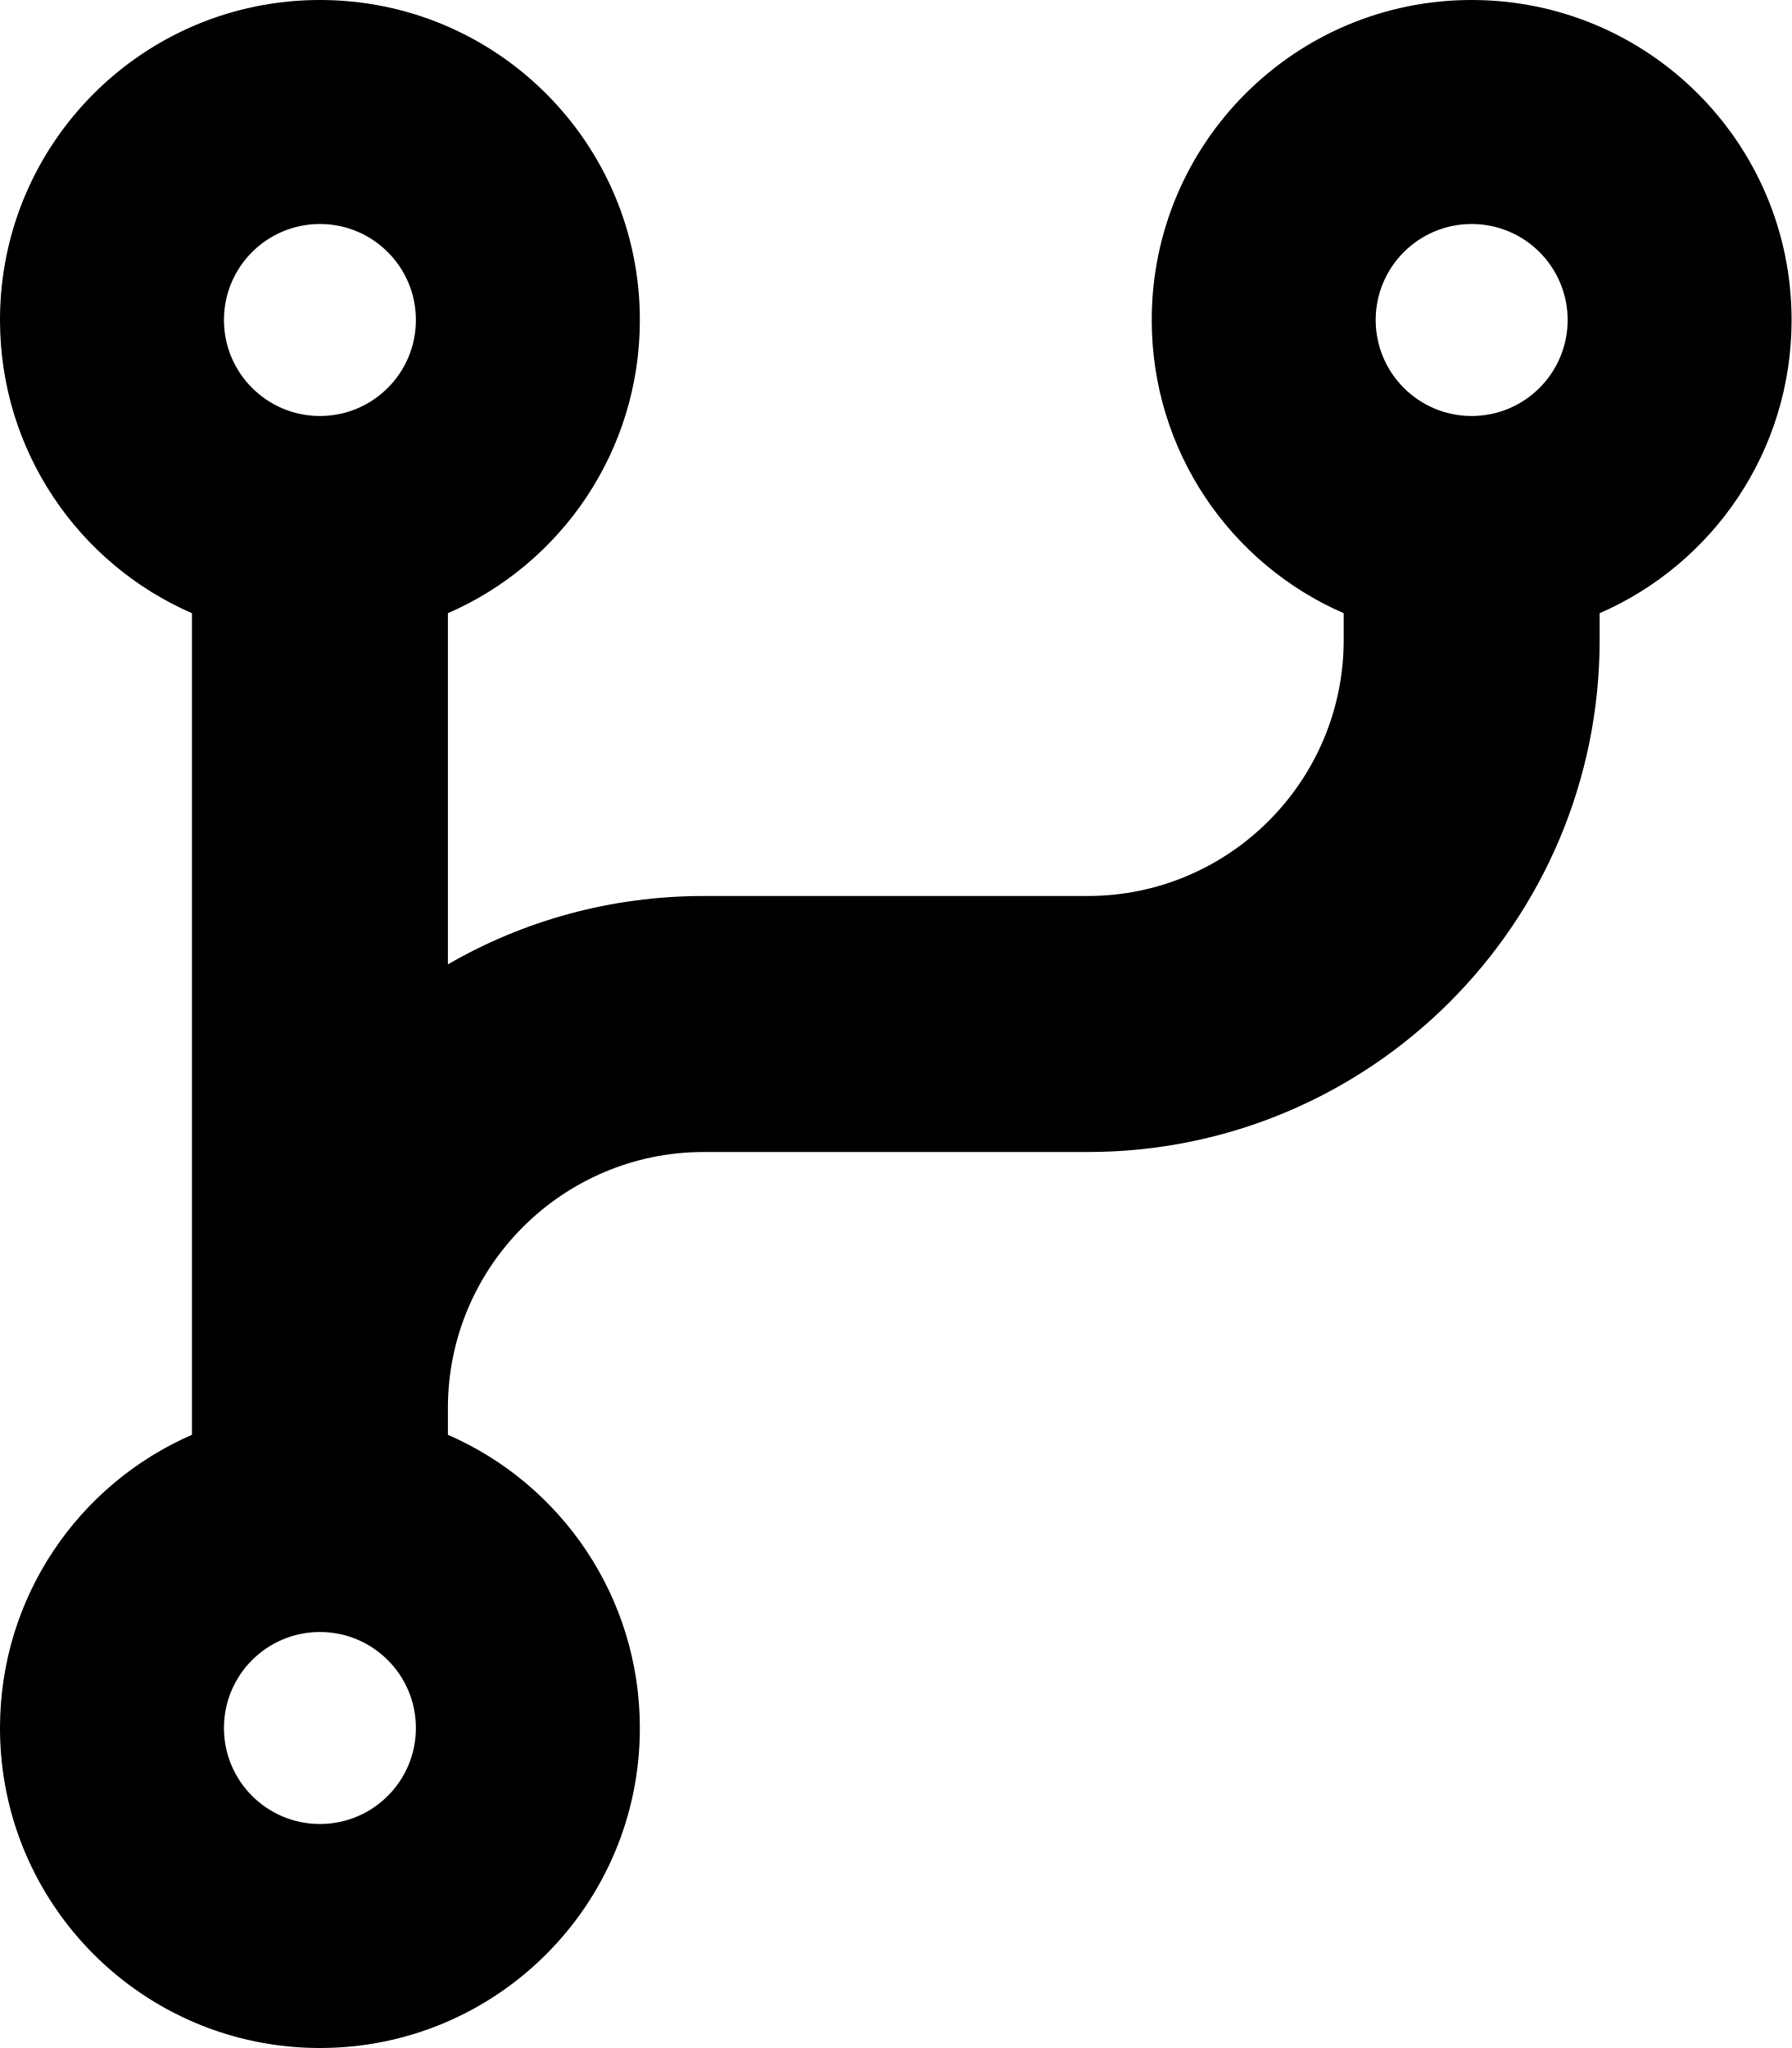
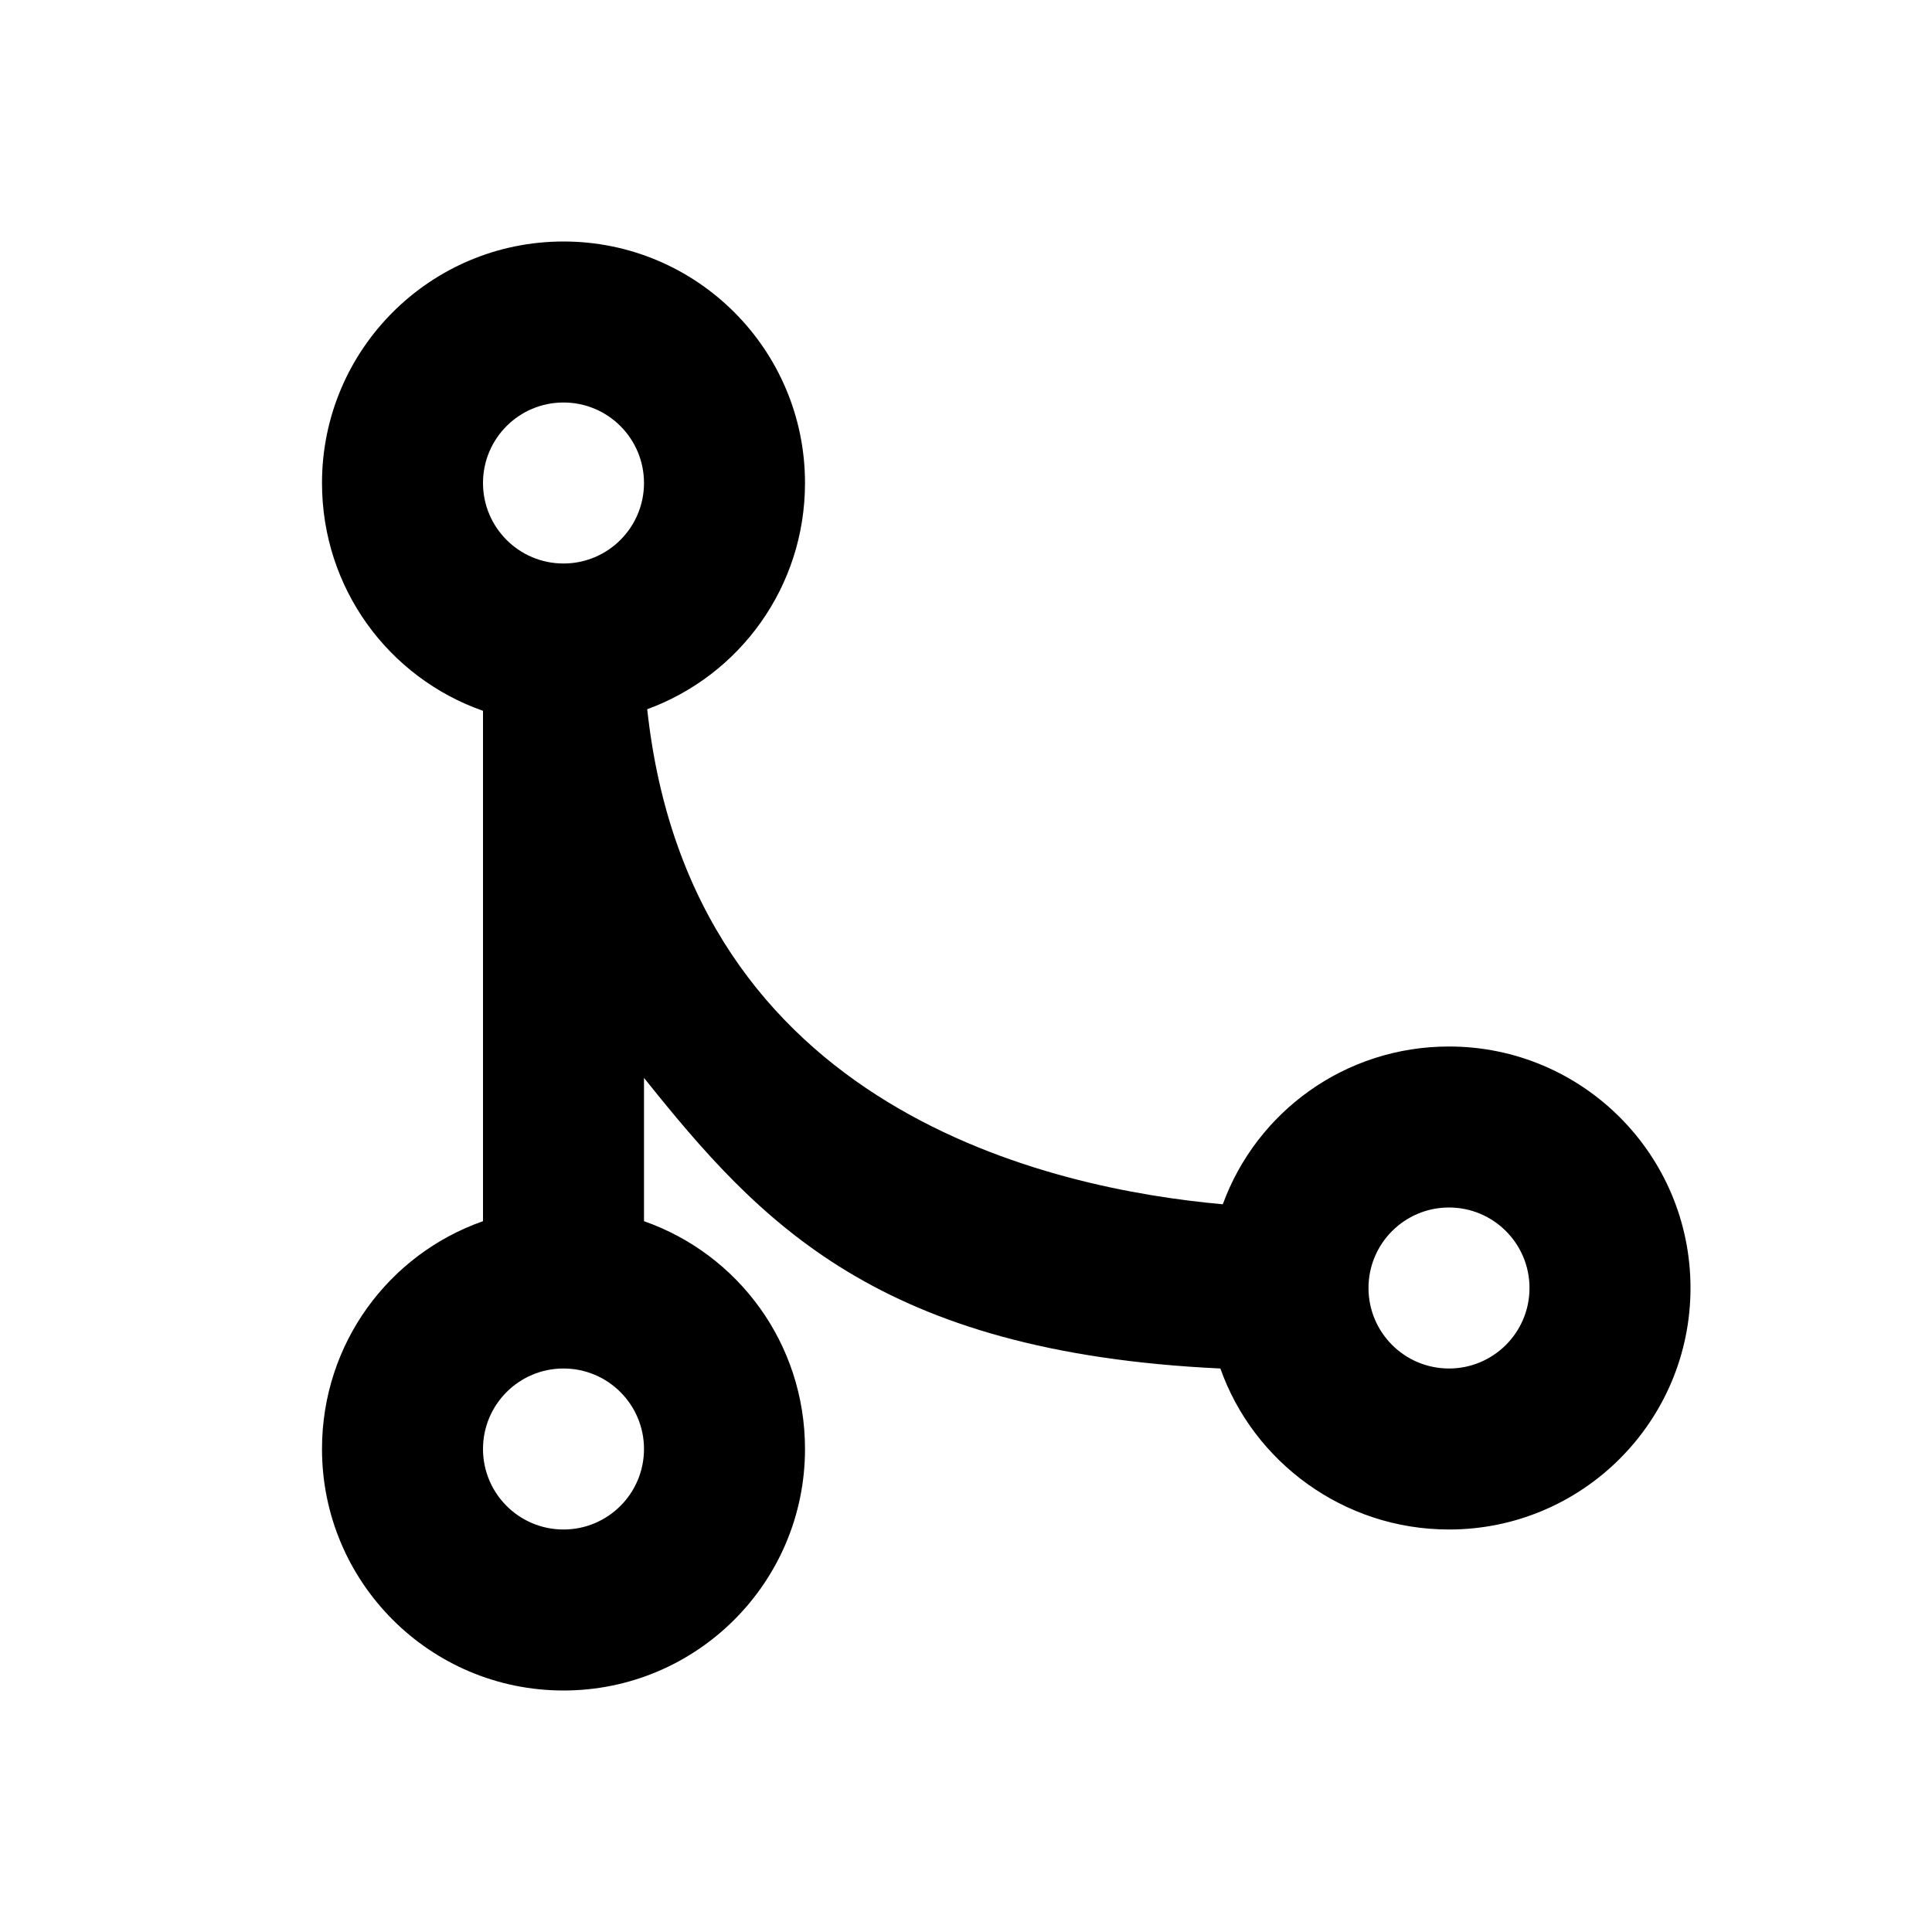
- <svg xmlns="http://www.w3.org/2000/svg" viewBox="0 0 448 512">
-   <path d="M80 104a24 24 0 1 0 0-48 24 24 0 1 0 0 48zm80-24c0 32.8-19.7 61-48 73.3v87.8c18.8-10.9 40.7-17.1 64-17.1h96c35.3 0 64-28.7 64-64v-6.7C307.7 141 288 112.8 288 80c0-44.2 35.8-80 80-80s80 35.8 80 80c0 32.8-19.7 61-48 73.3V160c0 70.7-57.3 128-128 128H176c-35.3 0-64 28.7-64 64v6.7c28.3 12.3 48 40.5 48 73.3c0 44.2-35.8 80-80 80s-80-35.8-80-80c0-32.8 19.7-61 48-73.3V352 153.3C19.7 141 0 112.8 0 80C0 35.8 35.8 0 80 0s80 35.8 80 80zm232 0a24 24 0 1 0 -48 0 24 24 0 1 0 48 0zM80 456a24 24 0 1 0 0-48 24 24 0 1 0 0 48z" />
+ <svg xmlns="http://www.w3.org/2000/svg" viewBox="0 0 24 24">
+   <path d="M7,3A3,3 0 0,1 10,6C10,7.29 9.19,8.39 8.04,8.81C8.58,13.81 13.08,14.77 15.19,14.96C15.61,13.81 16.71,13 18,13A3,3 0 0,1 21,16A3,3 0 0,1 18,19C16.69,19 15.57,18.16 15.16,17C10.91,16.8 9.44,15.19 8,13.39V15.17C9.17,15.58 10,16.69 10,18A3,3 0 0,1 7,21A3,3 0 0,1 4,18C4,16.69 4.83,15.58 6,15.17V8.83C4.83,8.42 4,7.31 4,6A3,3 0 0,1 7,3M7,5A1,1 0 0,0 6,6A1,1 0 0,0 7,7A1,1 0 0,0 8,6A1,1 0 0,0 7,5M7,17A1,1 0 0,0 6,18A1,1 0 0,0 7,19A1,1 0 0,0 8,18A1,1 0 0,0 7,17M18,15A1,1 0 0,0 17,16A1,1 0 0,0 18,17A1,1 0 0,0 19,16A1,1 0 0,0 18,15Z" />
</svg>
